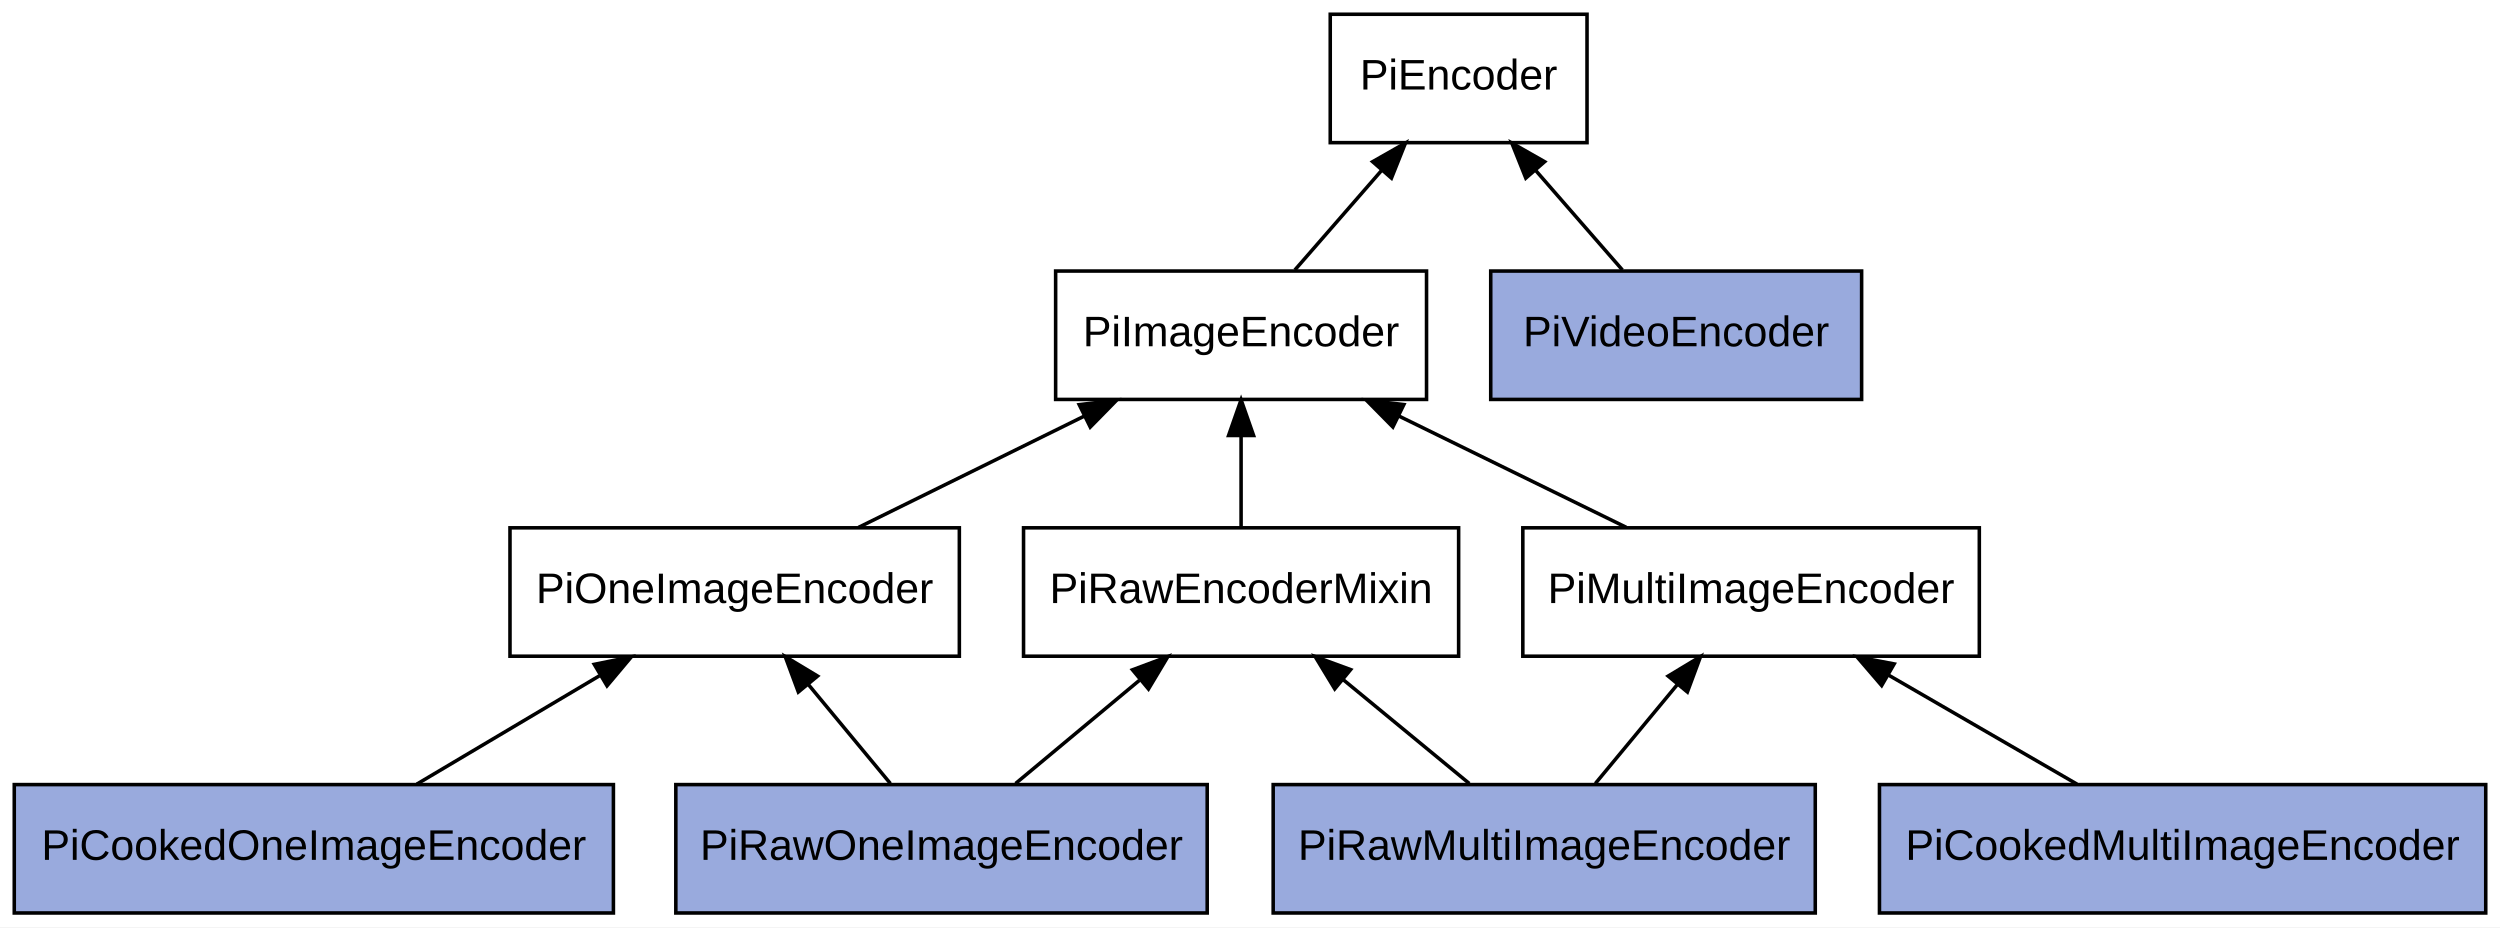
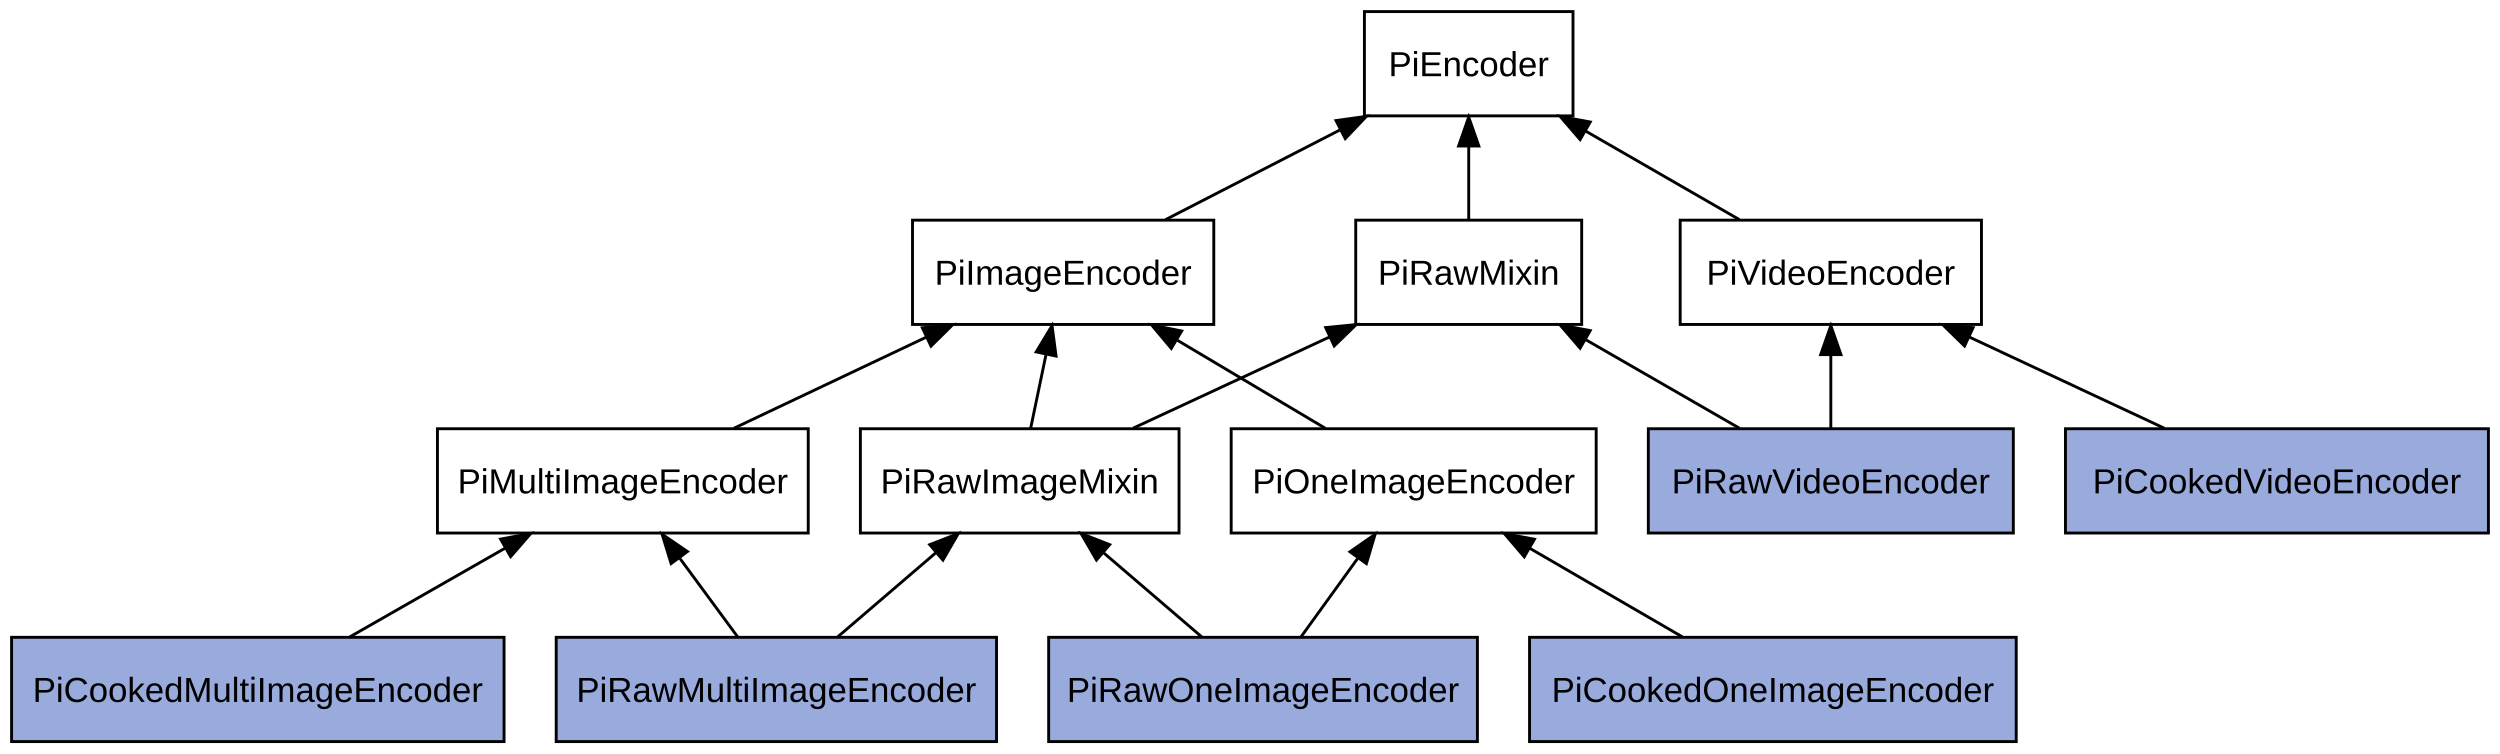
- <svg xmlns="http://www.w3.org/2000/svg" xmlns:xlink="http://www.w3.org/1999/xlink" width="701pt" height="260pt" viewBox="0.00 0.00 701.00 260.00">
-   <g id="graph0" class="graph" transform="scale(1 1) rotate(0) translate(4 256)">
-     <polygon fill="white" stroke="none" points="-4,4 -4,-256 697,-256 697,4 -4,4" />
+ <svg xmlns="http://www.w3.org/2000/svg" xmlns:xlink="http://www.w3.org/1999/xlink" width="863pt" height="260pt" viewBox="0.00 0.00 863.00 260.00">
+   <g id="graph1" class="graph" transform="scale(1 1) rotate(0) translate(4 256)">
+     <polygon fill="white" stroke="white" points="-4,5 -4,-256 860,-256 860,5 -4,5" />
    <g id="node1" class="node">
-       <g id="a_node1">
-         <a xlink:href="../api.html#picamera.PiEncoder" xlink:title="PiEncoder" target="_top">
-           <polygon fill="#ffffff" stroke="#000000" points="441,-252 369,-252 369,-216 441,-216 441,-252" />
-           <text text-anchor="middle" x="405" y="-230.9" font-family="Arial" font-size="12.00">PiEncoder</text>
-         </a>
-       </g>
+       <a xlink:href="../api.html#picamera.PiEncoder" xlink:title="PiEncoder" target="_top">
+         <polygon fill="#ffffff" stroke="#000000" points="539,-252 467,-252 467,-216 539,-216 539,-252" />
+         <text text-anchor="middle" x="503" y="-229.7" font-family="Arial" font-size="12.00">PiEncoder</text>
+       </a>
    </g>
    <g id="node2" class="node">
-       <g id="a_node2">
-         <a xlink:href="../api.html#picamera.PiImageEncoder" xlink:title="PiImageEncoder" target="_top">
-           <polygon fill="#ffffff" stroke="#000000" points="396,-180 292,-180 292,-144 396,-144 396,-180" />
-           <text text-anchor="middle" x="344" y="-158.9" font-family="Arial" font-size="12.00">PiImageEncoder</text>
-         </a>
-       </g>
+       <a xlink:href="../api.html#picamera.PiImageEncoder" xlink:title="PiImageEncoder" target="_top">
+         <polygon fill="#ffffff" stroke="#000000" points="415,-180 311,-180 311,-144 415,-144 415,-180" />
+         <text text-anchor="middle" x="363" y="-157.7" font-family="Arial" font-size="12.00">PiImageEncoder</text>
+       </a>
    </g>
    <g id="edge2" class="edge">
-       <path fill="none" stroke="black" d="M359.079,-180.303C366.392,-188.695 375.31,-198.93 383.335,-208.139" />
-       <polygon fill="black" stroke="black" points="380.886,-210.656 390.095,-215.896 386.164,-206.057 380.886,-210.656" />
+       <path fill="none" stroke="black" d="M398.328,-180.169C416.649,-189.591 439.21,-201.194 458.689,-211.212" />
+       <polygon fill="black" stroke="black" points="457.19,-214.376 467.683,-215.837 460.391,-208.151 457.19,-214.376" />
    </g>
    <g id="node3" class="node">
-       <g id="a_node3">
-         <a xlink:href="../api.html#picamera.PiOneImageEncoder" xlink:title="PiOneImageEncoder" target="_top">
-           <polygon fill="#ffffff" stroke="#000000" points="265,-108 139,-108 139,-72 265,-72 265,-108" />
-           <text text-anchor="middle" x="202" y="-86.9" font-family="Arial" font-size="12.00">PiOneImageEncoder</text>
-         </a>
-       </g>
+       <a xlink:href="../api.html#picamera.PiVideoEncoder" xlink:title="PiVideoEncoder" target="_top">
+         <polygon fill="#ffffff" stroke="#000000" points="680,-180 576,-180 576,-144 680,-144 680,-180" />
+         <text text-anchor="middle" x="628" y="-157.7" font-family="Arial" font-size="12.00">PiVideoEncoder</text>
+       </a>
    </g>
-     <g id="edge3" class="edge">
-       <path fill="none" stroke="black" d="M236.737,-108.124C255.819,-117.531 279.679,-129.292 300.047,-139.333" />
-       <polygon fill="black" stroke="black" points="298.612,-142.528 309.129,-143.81 301.708,-136.249 298.612,-142.528" />
+     <g id="edge4" class="edge">
+       <path fill="none" stroke="black" d="M596.457,-180.169C580.321,-189.463 560.501,-200.879 543.273,-210.803" />
+       <polygon fill="black" stroke="black" points="541.451,-207.813 534.533,-215.837 544.945,-213.879 541.451,-207.813" />
    </g>
    <g id="node4" class="node">
-       <g id="a_node4">
-         <a xlink:href="../api.html#picamera.PiMultiImageEncoder" xlink:title="PiMultiImageEncoder" target="_top">
-           <polygon fill="#ffffff" stroke="#000000" points="551,-108 423,-108 423,-72 551,-72 551,-108" />
-           <text text-anchor="middle" x="487" y="-86.9" font-family="Arial" font-size="12.00">PiMultiImageEncoder</text>
-         </a>
-       </g>
+       <a xlink:href="../api.html#picamera.PiOneImageEncoder" xlink:title="PiOneImageEncoder" target="_top">
+         <polygon fill="#ffffff" stroke="#000000" points="547,-108 421,-108 421,-72 547,-72 547,-108" />
+         <text text-anchor="middle" x="484" y="-85.7" font-family="Arial" font-size="12.00">PiOneImageEncoder</text>
+       </a>
    </g>
-     <g id="edge4" class="edge">
-       <path fill="none" stroke="black" d="M452.018,-108.124C432.802,-117.531 408.774,-129.292 388.263,-139.333" />
-       <polygon fill="black" stroke="black" points="386.559,-136.27 379.116,-143.81 389.637,-142.557 386.559,-136.27" />
+     <g id="edge8" class="edge">
+       <path fill="none" stroke="black" d="M453.467,-108.169C437.99,-117.378 419.013,-128.67 402.444,-138.529" />
+       <polygon fill="black" stroke="black" points="400.328,-135.716 393.524,-143.837 403.907,-141.731 400.328,-135.716" />
    </g>
    <g id="node5" class="node">
-       <g id="a_node5">
-         <a xlink:href="../api.html#picamera.PiRawEncoderMixin" xlink:title="PiRawEncoderMixin" target="_top">
-           <polygon fill="#ffffff" stroke="#000000" points="405,-108 283,-108 283,-72 405,-72 405,-108" />
-           <text text-anchor="middle" x="344" y="-86.9" font-family="Arial" font-size="12.00">PiRawEncoderMixin</text>
-         </a>
-       </g>
+       <a xlink:href="../api.html#picamera.PiMultiImageEncoder" xlink:title="PiMultiImageEncoder" target="_top">
+         <polygon fill="#ffffff" stroke="#000000" points="275,-108 147,-108 147,-72 275,-72 275,-108" />
+         <text text-anchor="middle" x="211" y="-85.7" font-family="Arial" font-size="12.00">PiMultiImageEncoder</text>
+       </a>
    </g>
-     <g id="edge7" class="edge">
-       <path fill="none" stroke="black" d="M344,-108.303C344,-116.017 344,-125.288 344,-133.888" />
-       <polygon fill="black" stroke="black" points="340.5,-133.896 344,-143.896 347.5,-133.896 340.5,-133.896" />
+     <g id="edge10" class="edge">
+       <path fill="none" stroke="black" d="M249.356,-108.169C269.504,-117.713 294.375,-129.494 315.708,-139.599" />
+       <polygon fill="black" stroke="black" points="314.384,-142.844 324.92,-143.962 317.381,-136.518 314.384,-142.844" />
    </g>
    <g id="node6" class="node">
-       <g id="a_node6">
-         <a xlink:href="../api.html#picamera.PiVideoEncoder" xlink:title="PiVideoEncoder" target="_top">
-           <polygon fill="#99aadd" stroke="#000000" points="518,-180 414,-180 414,-144 518,-144 518,-180" />
-           <text text-anchor="middle" x="466" y="-158.9" font-family="Arial" font-size="12.00">PiVideoEncoder</text>
-         </a>
-       </g>
+       <a xlink:href="../api.html#picamera.PiRawMixin" xlink:title="PiRawMixin" target="_top">
+         <polygon fill="#ffffff" stroke="#000000" points="542,-180 464,-180 464,-144 542,-144 542,-180" />
+         <text text-anchor="middle" x="503" y="-157.7" font-family="Arial" font-size="12.00">PiRawMixin</text>
+       </a>
    </g>
-     <g id="edge1" class="edge">
-       <path fill="none" stroke="black" d="M450.921,-180.303C443.608,-188.695 434.69,-198.93 426.665,-208.139" />
-       <polygon fill="black" stroke="black" points="423.836,-206.057 419.905,-215.896 429.114,-210.656 423.836,-206.057" />
+     <g id="edge6" class="edge">
+       <path fill="none" stroke="black" d="M503,-180.169C503,-187.869 503,-197.026 503,-205.583" />
+       <polygon fill="black" stroke="black" points="499.5,-205.587 503,-215.587 506.5,-205.587 499.5,-205.587" />
    </g>
    <g id="node7" class="node">
-       <g id="a_node7">
-         <a xlink:href="../api.html#picamera.PiRawOneImageEncoder" xlink:title="PiRawOneImageEncoder" target="_top">
-           <polygon fill="#99aadd" stroke="#000000" points="334.5,-36 185.5,-36 185.5,-0 334.5,-0 334.5,-36" />
-           <text text-anchor="middle" x="260" y="-14.9" font-family="Arial" font-size="12.00">PiRawOneImageEncoder</text>
-         </a>
-       </g>
+       <a xlink:href="../api.html#picamera.PiRawImageMixin" xlink:title="PiRawImageMixin" target="_top">
+         <polygon fill="#ffffff" stroke="#000000" points="403,-108 293,-108 293,-72 403,-72 403,-108" />
+         <text text-anchor="middle" x="348" y="-85.7" font-family="Arial" font-size="12.00">PiRawImageMixin</text>
+       </a>
    </g>
-     <g id="edge8" class="edge">
-       <path fill="none" stroke="black" d="M245.663,-36.303C238.709,-44.695 230.23,-54.929 222.599,-64.139" />
-       <polygon fill="black" stroke="black" points="219.857,-61.962 216.172,-71.896 225.247,-66.428 219.857,-61.962" />
+     <g id="edge20" class="edge">
+       <path fill="none" stroke="black" d="M351.785,-108.169C353.389,-115.869 355.297,-125.026 357.08,-133.583" />
+       <polygon fill="black" stroke="black" points="353.698,-134.511 359.164,-143.587 360.551,-133.083 353.698,-134.511" />
    </g>
-     <g id="edge9" class="edge">
-       <path fill="none" stroke="black" d="M280.764,-36.303C291.241,-45.035 304.111,-55.76 315.5,-65.25" />
-       <polygon fill="black" stroke="black" points="313.552,-68.183 323.475,-71.896 318.033,-62.805 313.552,-68.183" />
+     <g id="edge18" class="edge">
+       <path fill="none" stroke="black" d="M387.113,-108.169C407.751,-117.755 433.248,-129.599 455.067,-139.734" />
+       <polygon fill="black" stroke="black" points="453.624,-142.923 464.168,-143.962 456.573,-136.575 453.624,-142.923" />
    </g>
    <g id="node8" class="node">
-       <g id="a_node8">
-         <a xlink:href="../api.html#picamera.PiRawMultiImageEncoder" xlink:title="PiRawMultiImageEncoder" target="_top">
-           <polygon fill="#99aadd" stroke="#000000" points="505,-36 353,-36 353,-0 505,-0 505,-36" />
-           <text text-anchor="middle" x="429" y="-14.9" font-family="Arial" font-size="12.00">PiRawMultiImageEncoder</text>
-         </a>
-       </g>
+       <a xlink:href="../api.html#picamera.PiRawOneImageEncoder" xlink:title="PiRawOneImageEncoder" target="_top">
+         <polygon fill="#99aadd" stroke="#000000" points="506,-36 358,-36 358,-1.77636e-14 506,-3.55271e-15 506,-36" />
+         <text text-anchor="middle" x="432" y="-13.7" font-family="Arial" font-size="12.00">PiRawOneImageEncoder</text>
+       </a>
    </g>
-     <g id="edge10" class="edge">
-       <path fill="none" stroke="black" d="M443.337,-36.303C450.291,-44.695 458.77,-54.929 466.401,-64.139" />
-       <polygon fill="black" stroke="black" points="463.753,-66.428 472.828,-71.896 469.143,-61.962 463.753,-66.428" />
+     <g id="edge22" class="edge">
+       <path fill="none" stroke="black" d="M445.122,-36.169C451.05,-44.377 458.173,-54.239 464.693,-63.268" />
+       <polygon fill="black" stroke="black" points="462.009,-65.529 470.702,-71.587 467.684,-61.431 462.009,-65.529" />
    </g>
-     <g id="edge11" class="edge">
-       <path fill="none" stroke="black" d="M407.989,-36.303C397.284,-45.119 384.11,-55.968 372.504,-65.526" />
-       <polygon fill="black" stroke="black" points="370.264,-62.837 364.77,-71.896 374.714,-68.24 370.264,-62.837" />
+     <g id="edge24" class="edge">
+       <path fill="none" stroke="black" d="M410.803,-36.169C400.557,-44.952 388.1,-55.629 376.99,-65.151" />
+       <polygon fill="black" stroke="black" points="374.505,-62.672 369.19,-71.837 379.06,-67.987 374.505,-62.672" />
    </g>
    <g id="node9" class="node">
-       <g id="a_node9">
-         <a xlink:href="../api.html#picamera.PiCookedOneImageEncoder" xlink:title="PiCookedOneImageEncoder" target="_top">
-           <polygon fill="#99aadd" stroke="#000000" points="168,-36 1.42109e-14,-36 1.42109e-14,-0 168,-0 168,-36" />
-           <text text-anchor="middle" x="84" y="-14.9" font-family="Arial" font-size="12.00">PiCookedOneImageEncoder</text>
-         </a>
-       </g>
+       <a xlink:href="../api.html#picamera.PiRawMultiImageEncoder" xlink:title="PiRawMultiImageEncoder" target="_top">
+         <polygon fill="#99aadd" stroke="#000000" points="340,-36 188,-36 188,-1.77636e-14 340,-3.55271e-15 340,-36" />
+         <text text-anchor="middle" x="264" y="-13.7" font-family="Arial" font-size="12.00">PiRawMultiImageEncoder</text>
+       </a>
    </g>
-     <g id="edge5" class="edge">
-       <path fill="none" stroke="black" d="M112.866,-36.124C128.295,-45.276 147.481,-56.658 164.097,-66.515" />
-       <polygon fill="black" stroke="black" points="162.637,-69.718 173.023,-71.81 166.208,-63.698 162.637,-69.718" />
+     <g id="edge26" class="edge">
+       <path fill="none" stroke="black" d="M250.626,-36.169C244.584,-44.377 237.324,-54.239 230.678,-63.268" />
+       <polygon fill="black" stroke="black" points="227.664,-61.459 224.554,-71.587 233.301,-65.608 227.664,-61.459" />
+     </g>
+     <g id="edge28" class="edge">
+       <path fill="none" stroke="black" d="M285.197,-36.169C295.443,-44.952 307.9,-55.629 319.01,-65.151" />
+       <polygon fill="black" stroke="black" points="316.94,-67.987 326.81,-71.837 321.495,-62.672 316.94,-67.987" />
    </g>
    <g id="node10" class="node">
-       <g id="a_node10">
-         <a xlink:href="../api.html#picamera.PiCookedMultiImageEncoder" xlink:title="PiCookedMultiImageEncoder" target="_top">
-           <polygon fill="#99aadd" stroke="#000000" points="693,-36 523,-36 523,-0 693,-0 693,-36" />
-           <text text-anchor="middle" x="608" y="-14.9" font-family="Arial" font-size="12.00">PiCookedMultiImageEncoder</text>
-         </a>
-       </g>
+       <a xlink:href="../api.html#picamera.PiRawVideoEncoder" xlink:title="PiRawVideoEncoder" target="_top">
+         <polygon fill="#99aadd" stroke="#000000" points="691,-108 565,-108 565,-72 691,-72 691,-108" />
+         <text text-anchor="middle" x="628" y="-85.7" font-family="Arial" font-size="12.00">PiRawVideoEncoder</text>
+       </a>
    </g>
-     <g id="edge6" class="edge">
-       <path fill="none" stroke="black" d="M578.4,-36.124C562.433,-45.361 542.54,-56.869 525.394,-66.788" />
-       <polygon fill="black" stroke="black" points="523.617,-63.773 516.714,-71.81 527.122,-69.832 523.617,-63.773" />
+     <g id="edge32" class="edge">
+       <path fill="none" stroke="black" d="M628,-108.169C628,-115.869 628,-125.026 628,-133.583" />
+       <polygon fill="black" stroke="black" points="624.5,-133.587 628,-143.587 631.5,-133.587 624.5,-133.587" />
+     </g>
+     <g id="edge30" class="edge">
+       <path fill="none" stroke="black" d="M596.457,-108.169C580.321,-117.463 560.501,-128.879 543.273,-138.803" />
+       <polygon fill="black" stroke="black" points="541.451,-135.813 534.533,-143.837 544.945,-141.879 541.451,-135.813" />
+     </g>
+     <g id="node11" class="node">
+       <a xlink:href="../api.html#picamera.PiCookedOneImageEncoder" xlink:title="PiCookedOneImageEncoder" target="_top">
+         <polygon fill="#99aadd" stroke="#000000" points="692,-36 524,-36 524,-1.77636e-14 692,-3.55271e-15 692,-36" />
+         <text text-anchor="middle" x="608" y="-13.7" font-family="Arial" font-size="12.00">PiCookedOneImageEncoder</text>
+       </a>
+     </g>
+     <g id="edge12" class="edge">
+       <path fill="none" stroke="black" d="M576.71,-36.169C560.702,-45.463 541.041,-56.879 523.951,-66.803" />
+       <polygon fill="black" stroke="black" points="522.171,-63.789 515.28,-71.837 525.686,-69.843 522.171,-63.789" />
+     </g>
+     <g id="node12" class="node">
+       <a xlink:href="../api.html#picamera.PiCookedMultiImageEncoder" xlink:title="PiCookedMultiImageEncoder" target="_top">
+         <polygon fill="#99aadd" stroke="#000000" points="170,-36 7.10543e-14,-36 0,-1.77636e-14 170,-3.55271e-15 170,-36" />
+         <text text-anchor="middle" x="85" y="-13.7" font-family="Arial" font-size="12.00">PiCookedMultiImageEncoder</text>
+       </a>
+     </g>
+     <g id="edge14" class="edge">
+       <path fill="none" stroke="black" d="M116.795,-36.169C133.061,-45.463 153.039,-56.879 170.405,-66.803" />
+       <polygon fill="black" stroke="black" points="168.796,-69.915 179.215,-71.837 172.269,-63.837 168.796,-69.915" />
+     </g>
+     <g id="node13" class="node">
+       <a xlink:href="../api.html#picamera.PiCookedVideoEncoder" xlink:title="PiCookedVideoEncoder" target="_top">
+         <polygon fill="#99aadd" stroke="#000000" points="855,-108 709,-108 709,-72 855,-72 855,-108" />
+         <text text-anchor="middle" x="782" y="-85.7" font-family="Arial" font-size="12.00">PiCookedVideoEncoder</text>
+       </a>
+     </g>
+     <g id="edge16" class="edge">
+       <path fill="none" stroke="black" d="M743.139,-108.169C722.726,-117.713 697.528,-129.494 675.914,-139.599" />
+       <polygon fill="black" stroke="black" points="674.158,-136.556 666.581,-143.962 677.122,-142.897 674.158,-136.556" />
    </g>
  </g>
</svg>
